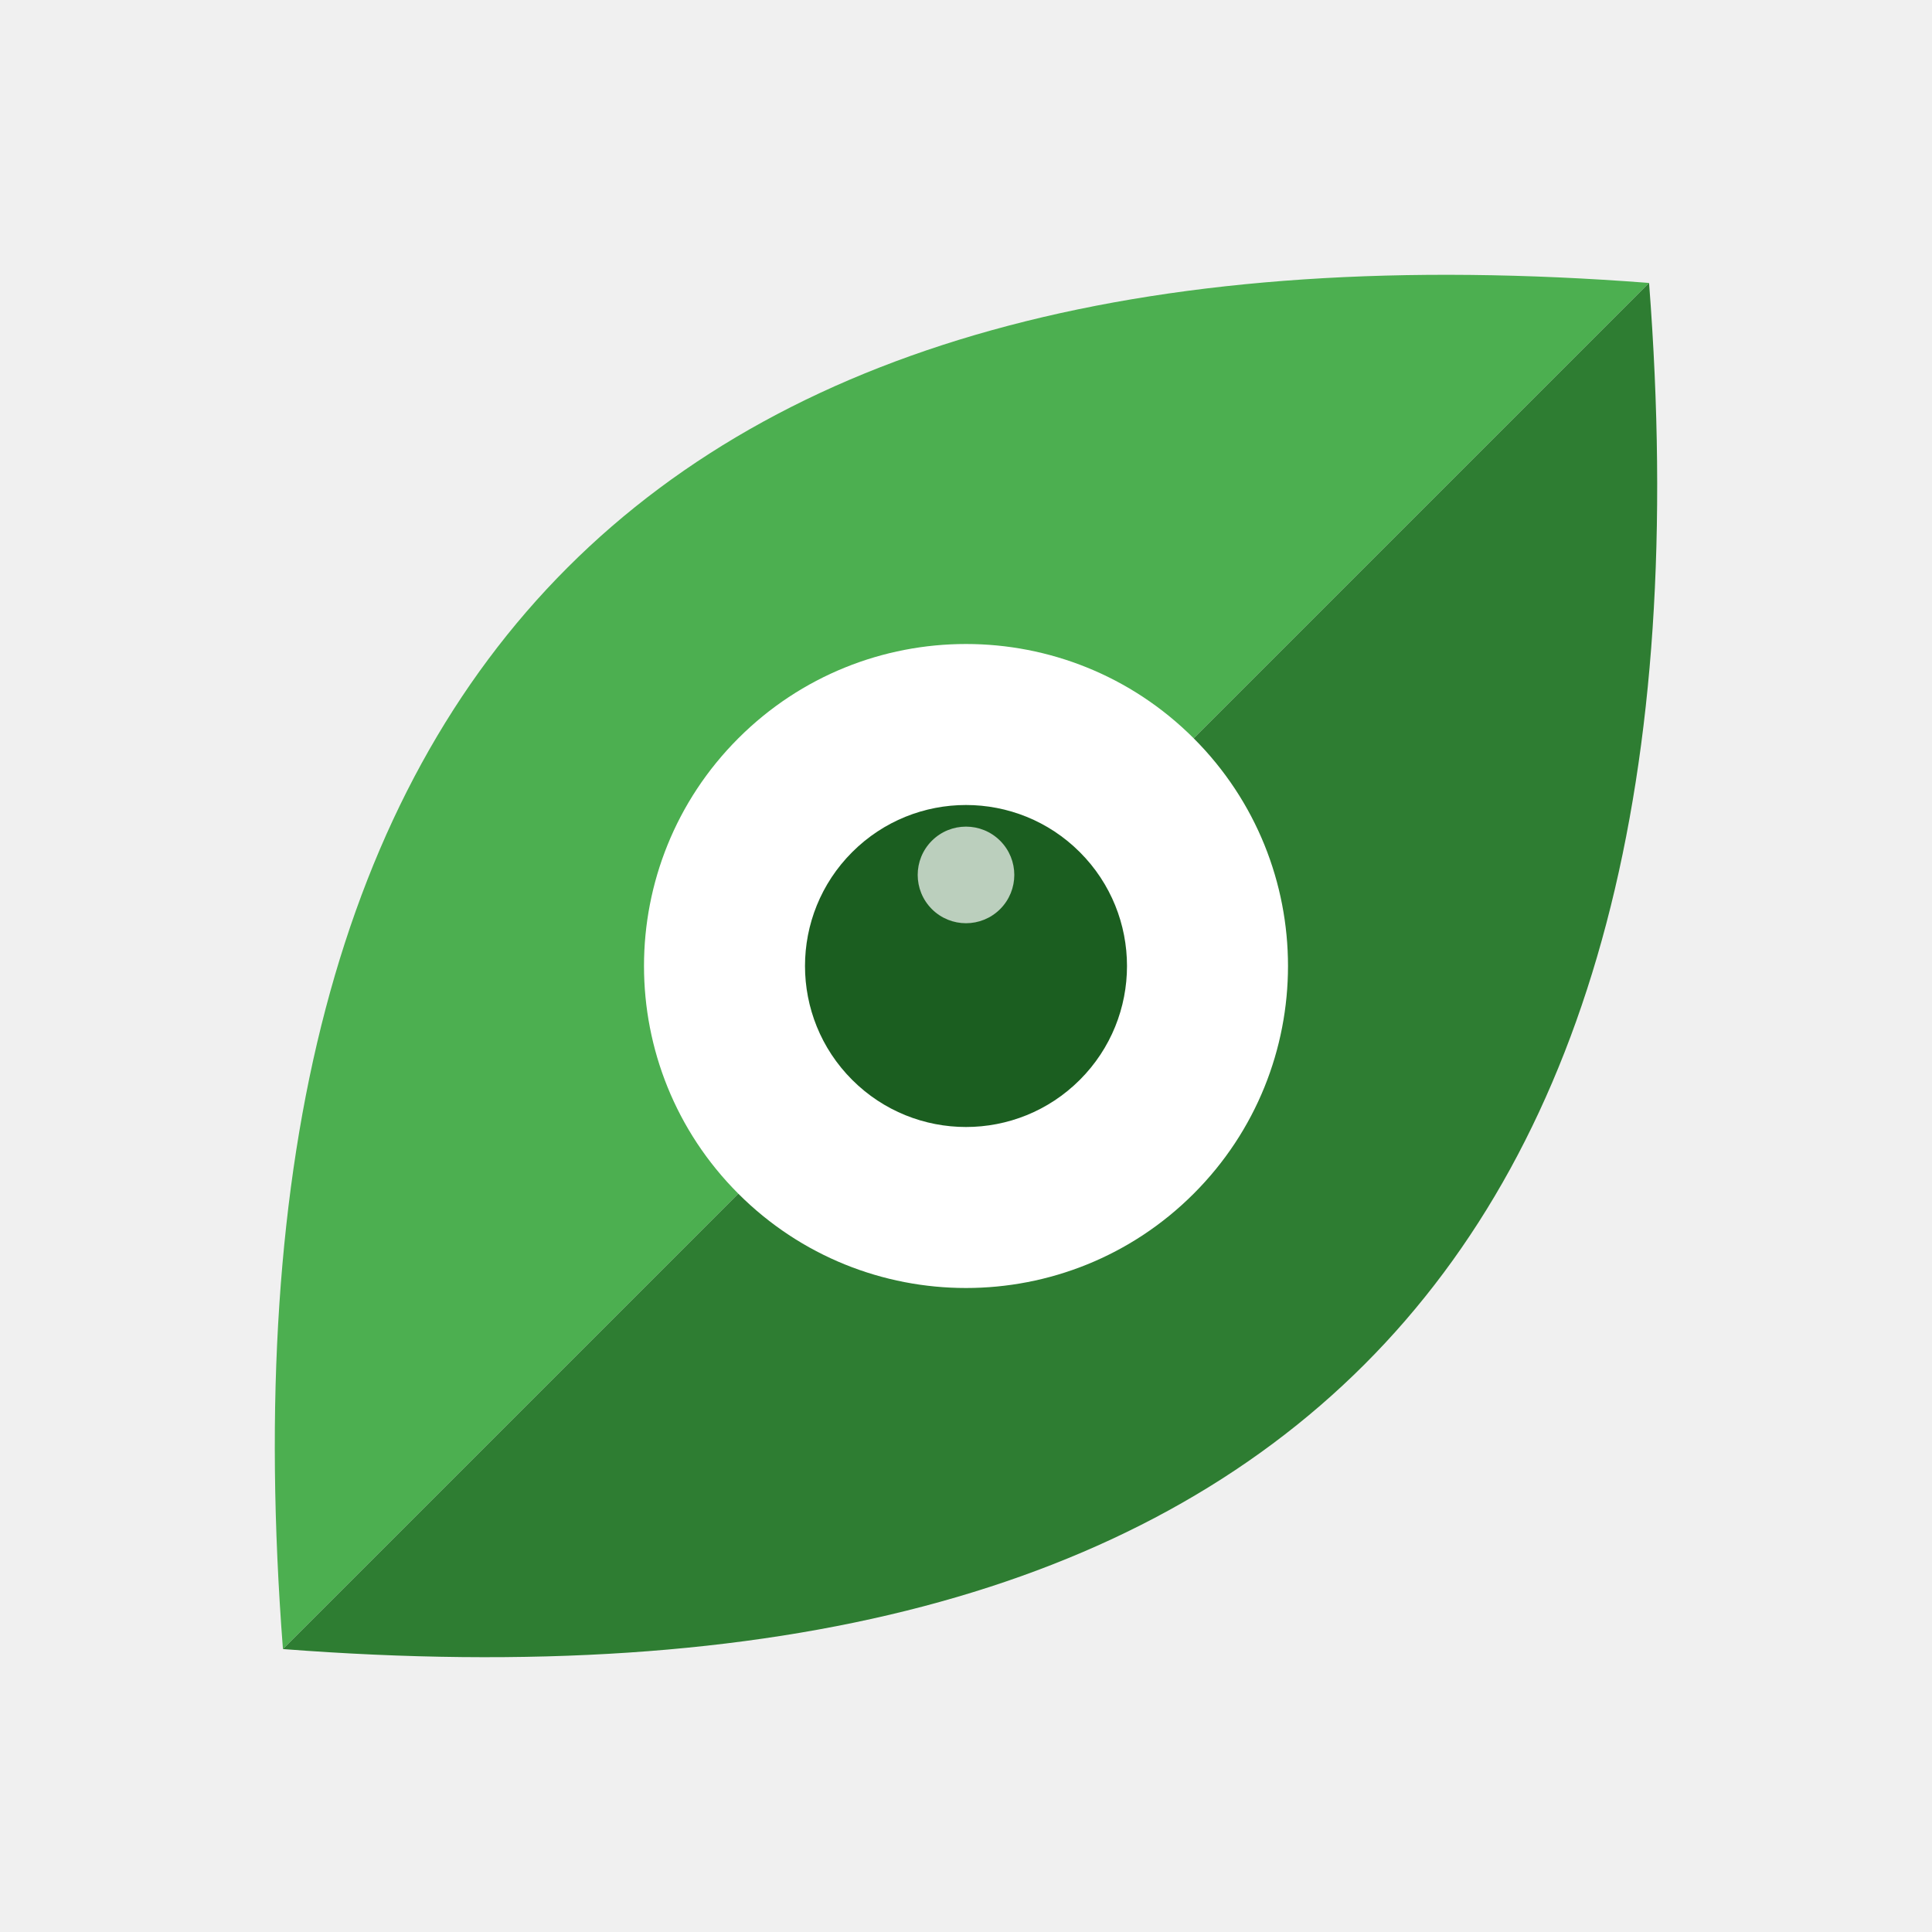
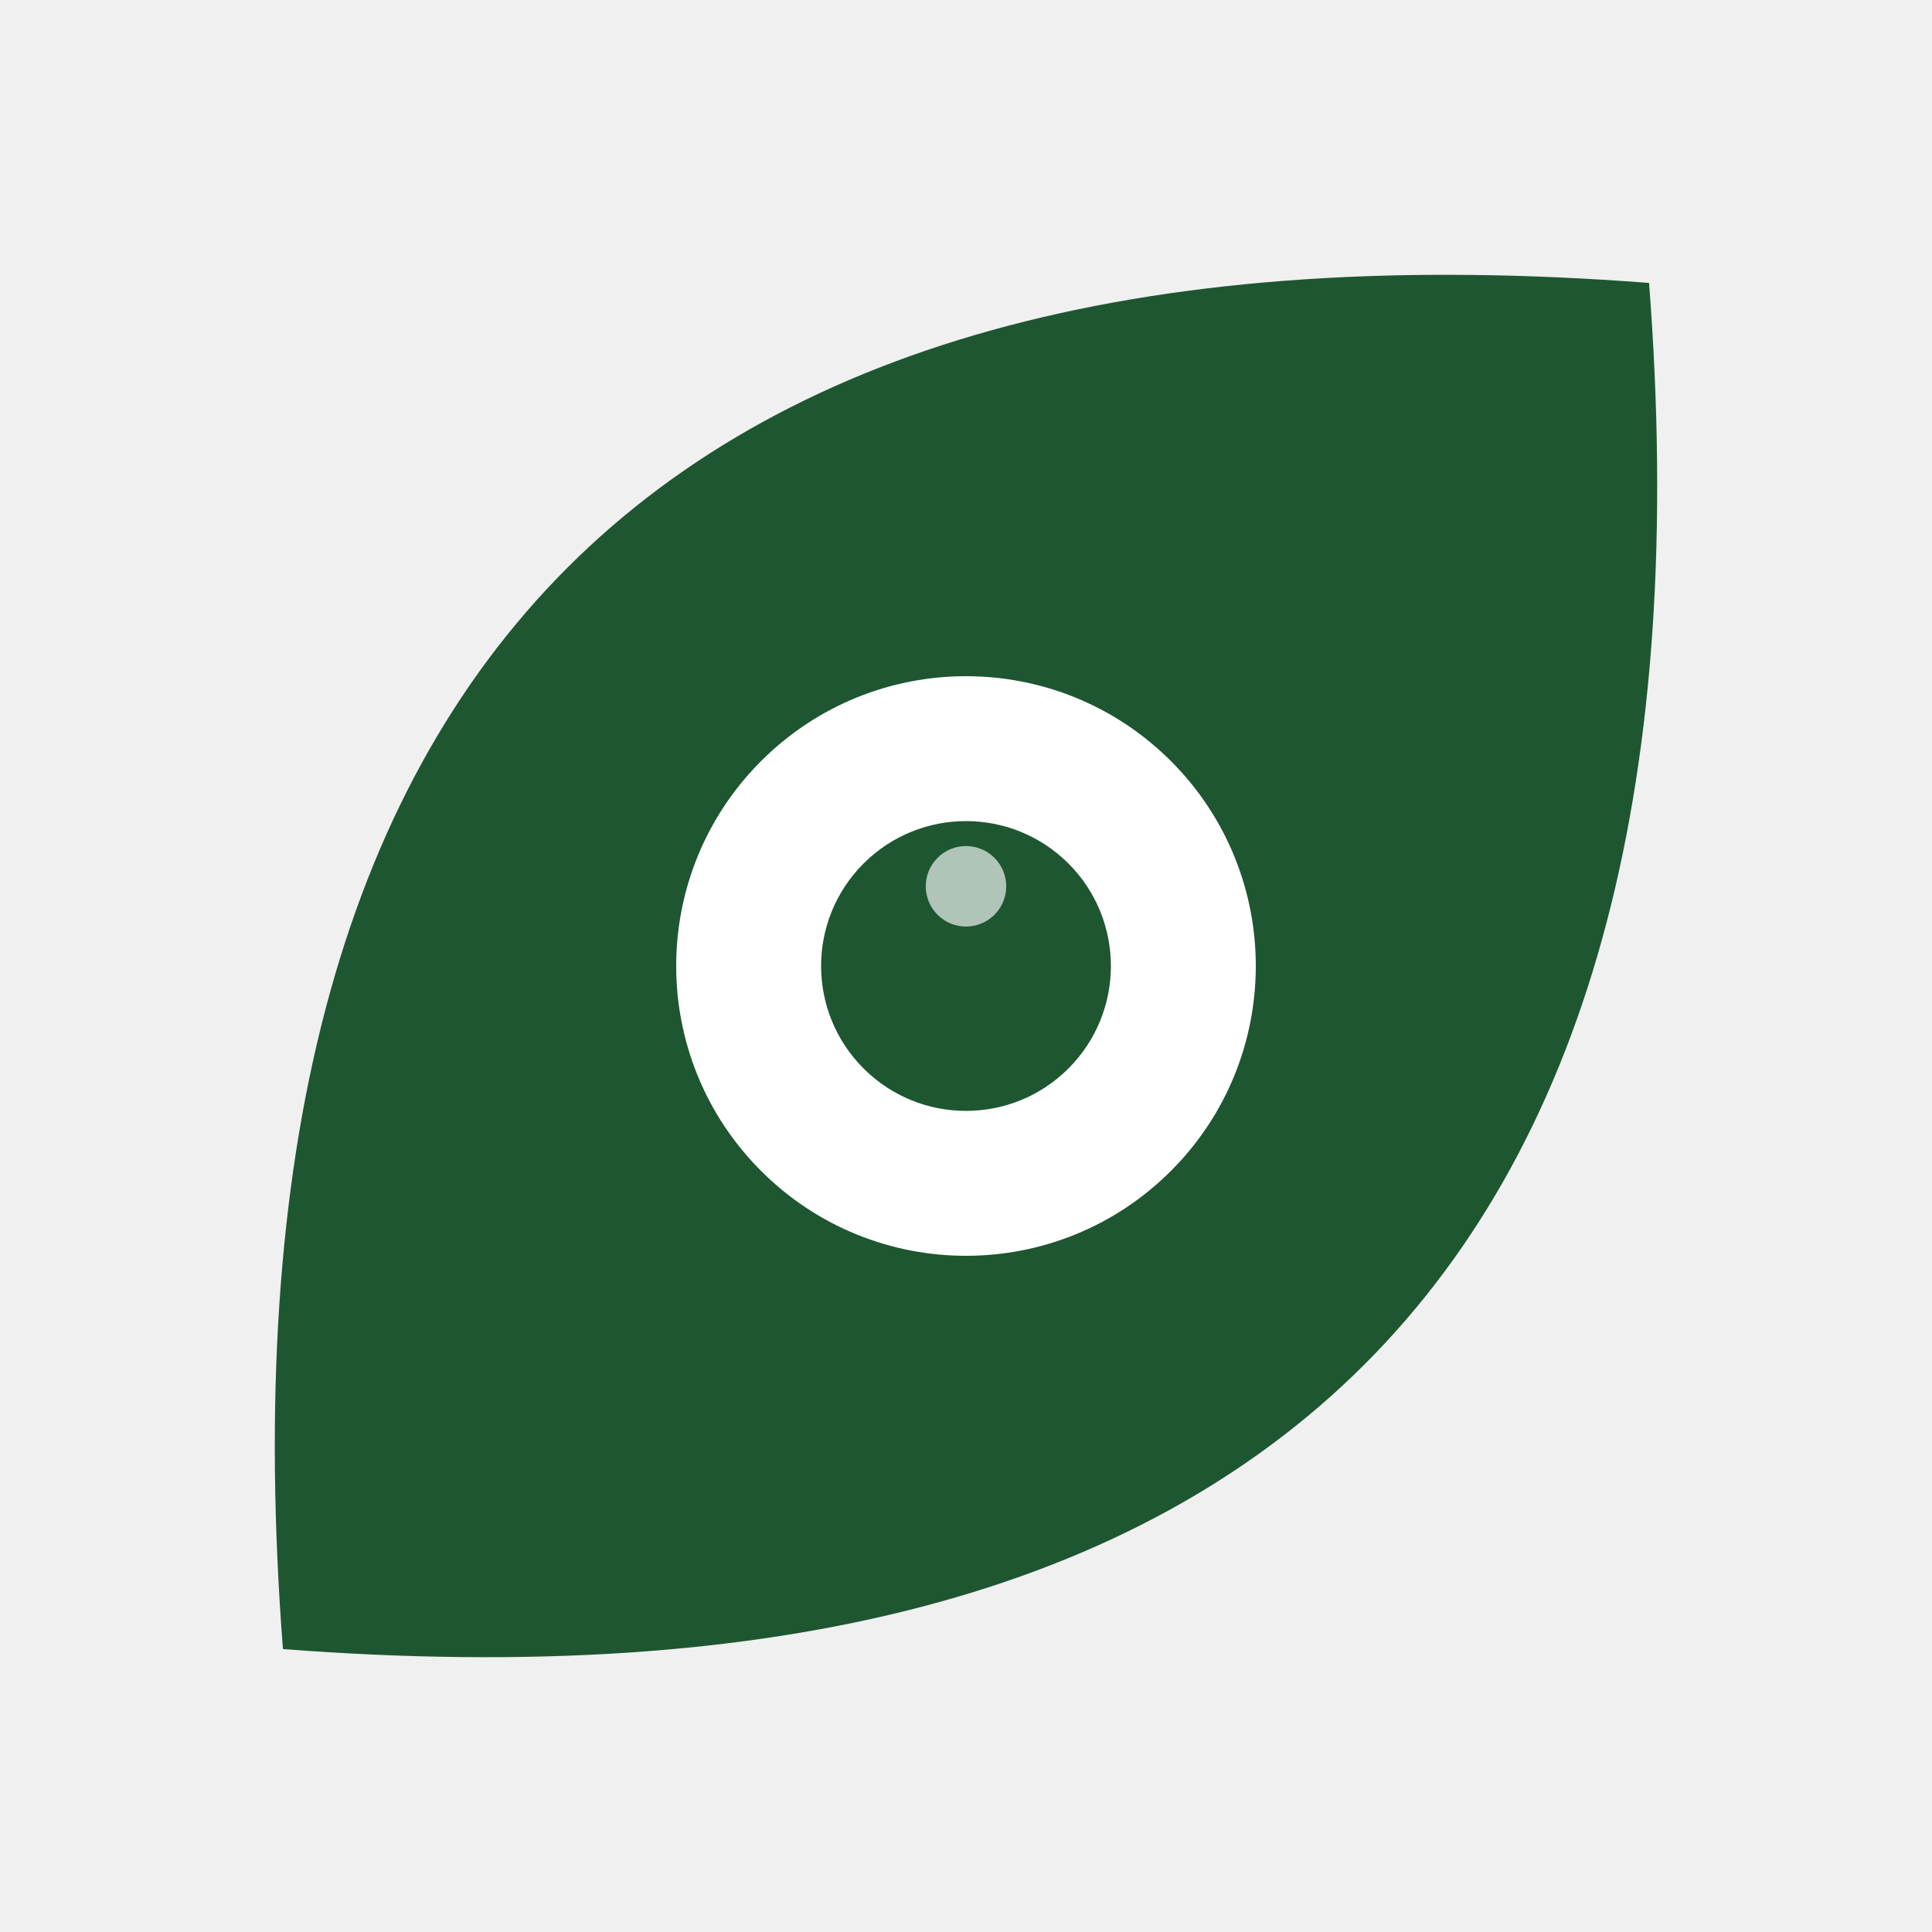
<svg xmlns="http://www.w3.org/2000/svg" viewBox="40 40 120 120">
  <g transform="translate(100,100) rotate(-45)">
-     <path d="M-60,0 Q0,-70 60,0" fill="#4CAF50" />
-     <path d="M-60,0 Q0,70 60,0" fill="#2E7D32" />
-     <circle cx="0" cy="0" r="20" fill="white" />
-     <circle cx="0" cy="0" r="10" fill="#1B5E20" />
-     <circle cx="4" cy="-4" r="3" fill="white" opacity="0.7" />
+     <path d="M-60,0 Q0,-70 60,0 Q0,70 -60,0Z" fill="#1e5631" />
+     <circle cx="0" cy="0" r="18" fill="#ffffff" />
+     <circle cx="0" cy="0" r="9" fill="#1e5631" />
+     <circle cx="3.5" cy="-3.5" r="2.5" fill="#ffffff" opacity="0.65" />
  </g>
</svg>
